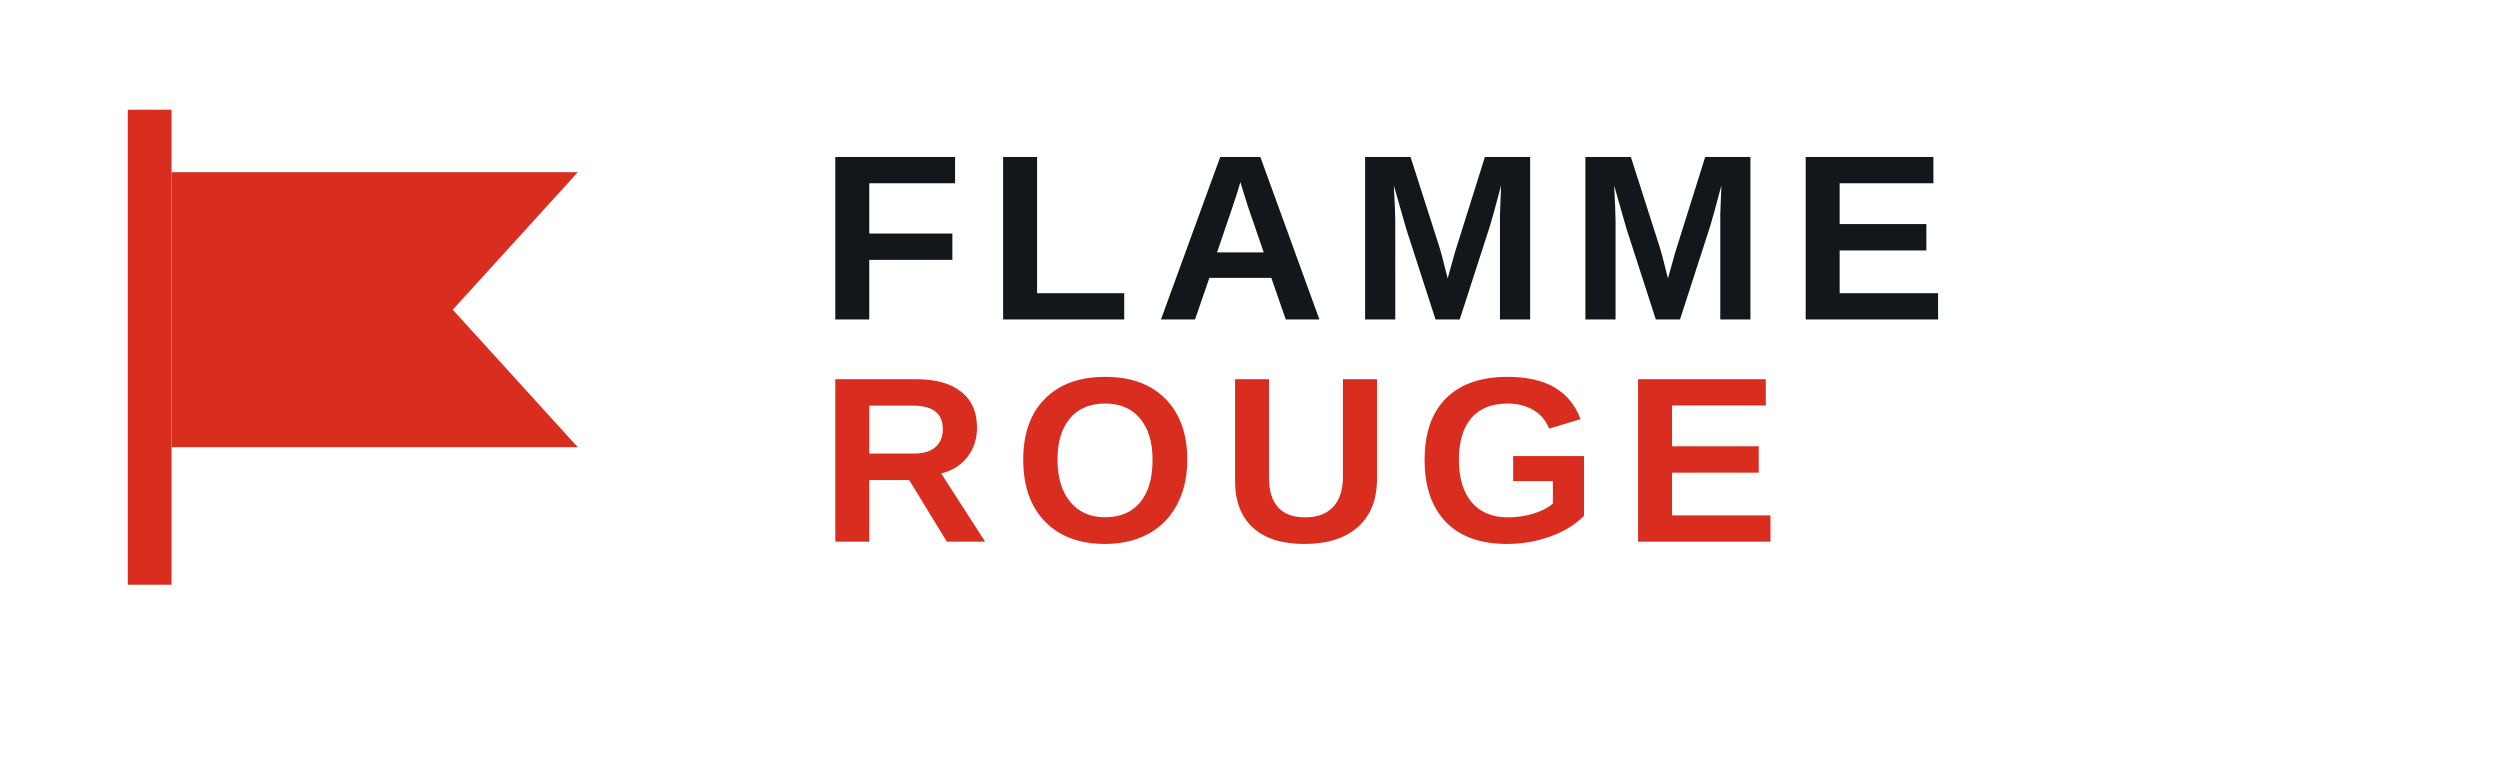
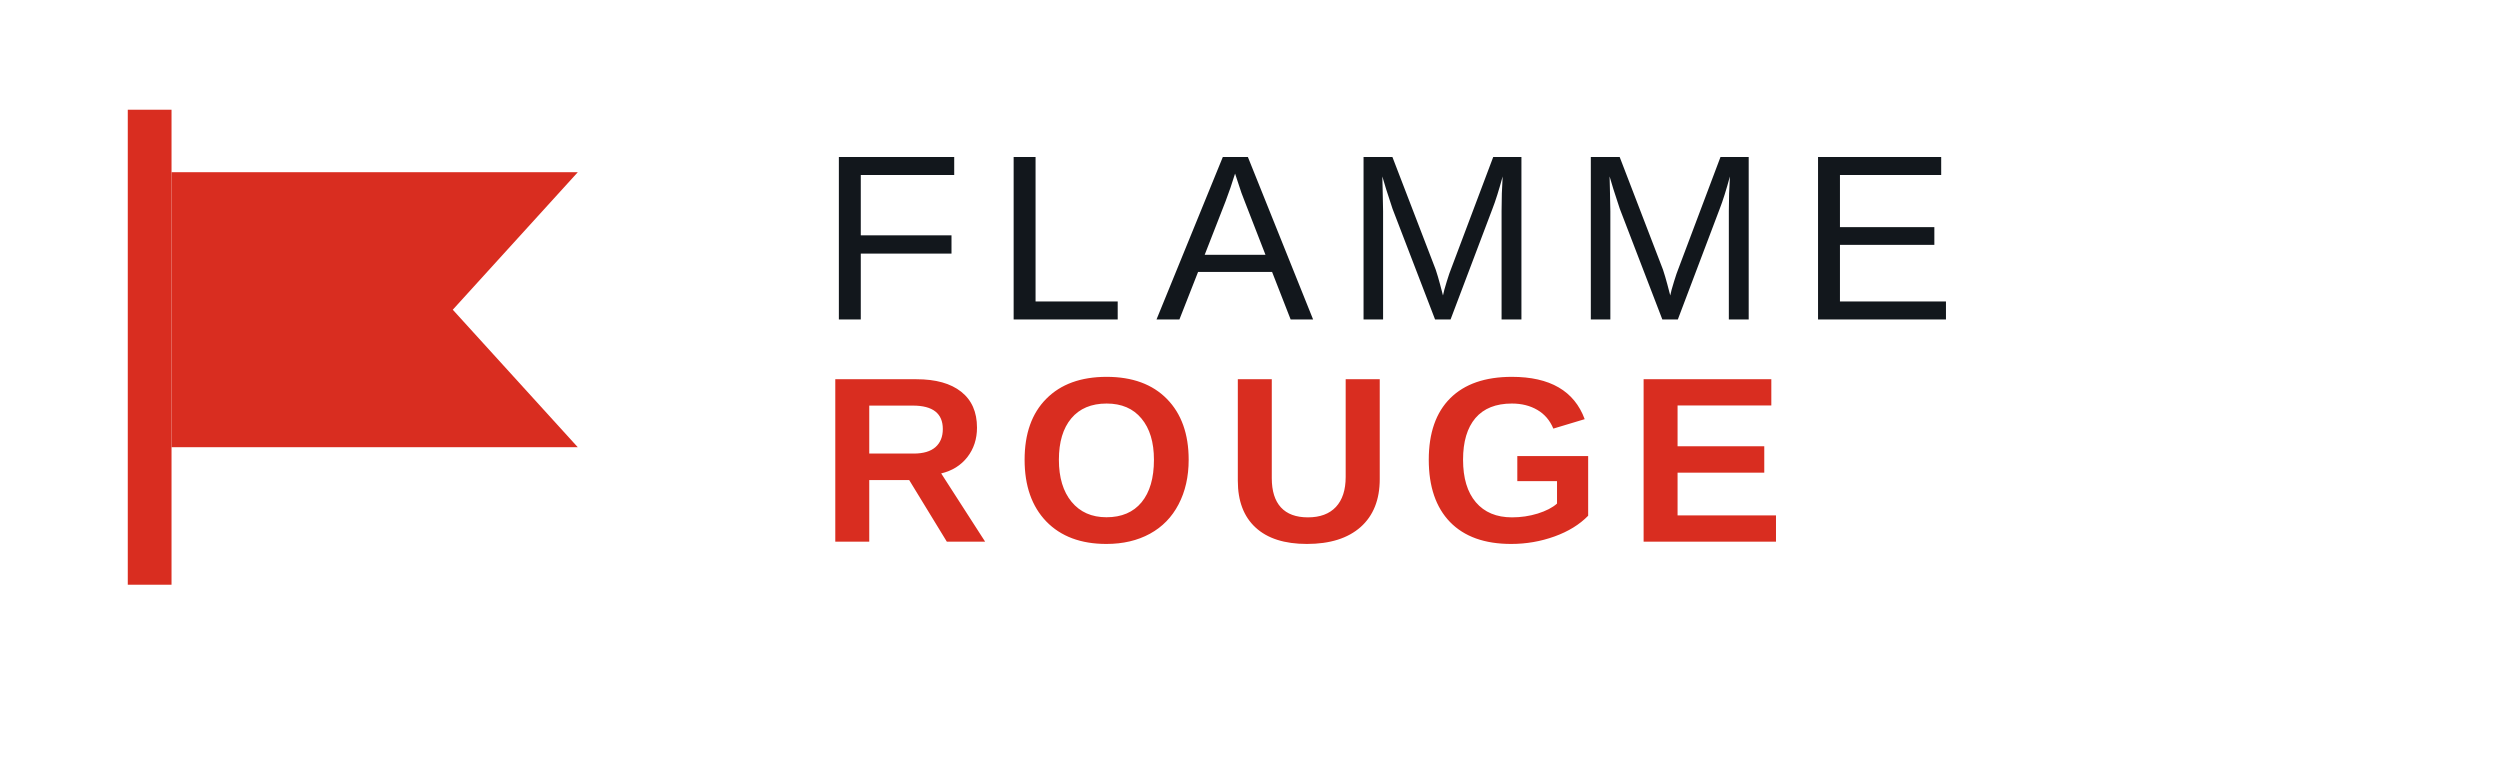
<svg xmlns="http://www.w3.org/2000/svg" viewBox="0 0 360 110" width="360" height="110">
  <g transform="translate(4 5) scale(0.9)">
    <rect x="16" y="12" width="7" height="76" fill="#D92D20" />
    <polygon points="23,22 88,22 68,44 88,66 23,66" fill="#D92D20" />
  </g>
-   <text x="118" y="46" font-family="Helvetica Neue,Arial,sans-serif" font-size="34" font-weight="700" letter-spacing="3.4" fill="#12171C">FLAMME</text>
-   <text x="118" y="78" font-family="Helvetica Neue,Arial,sans-serif" font-size="34" font-weight="700" letter-spacing="3.4" fill="#D92D20">ROUGE</text>
+   <text x="118" y="46" font-family="Barlow,Helvetica Neue,Arial,sans-serif" font-size="34" font-weight="300" letter-spacing="4.4" fill="#12171C">FLAMME</text>
+   <text x="118" y="78" font-family="Barlow,Helvetica Neue,Arial,sans-serif" font-size="34" font-weight="700" letter-spacing="3.6" fill="#D92D20">ROUGE</text>
</svg>
